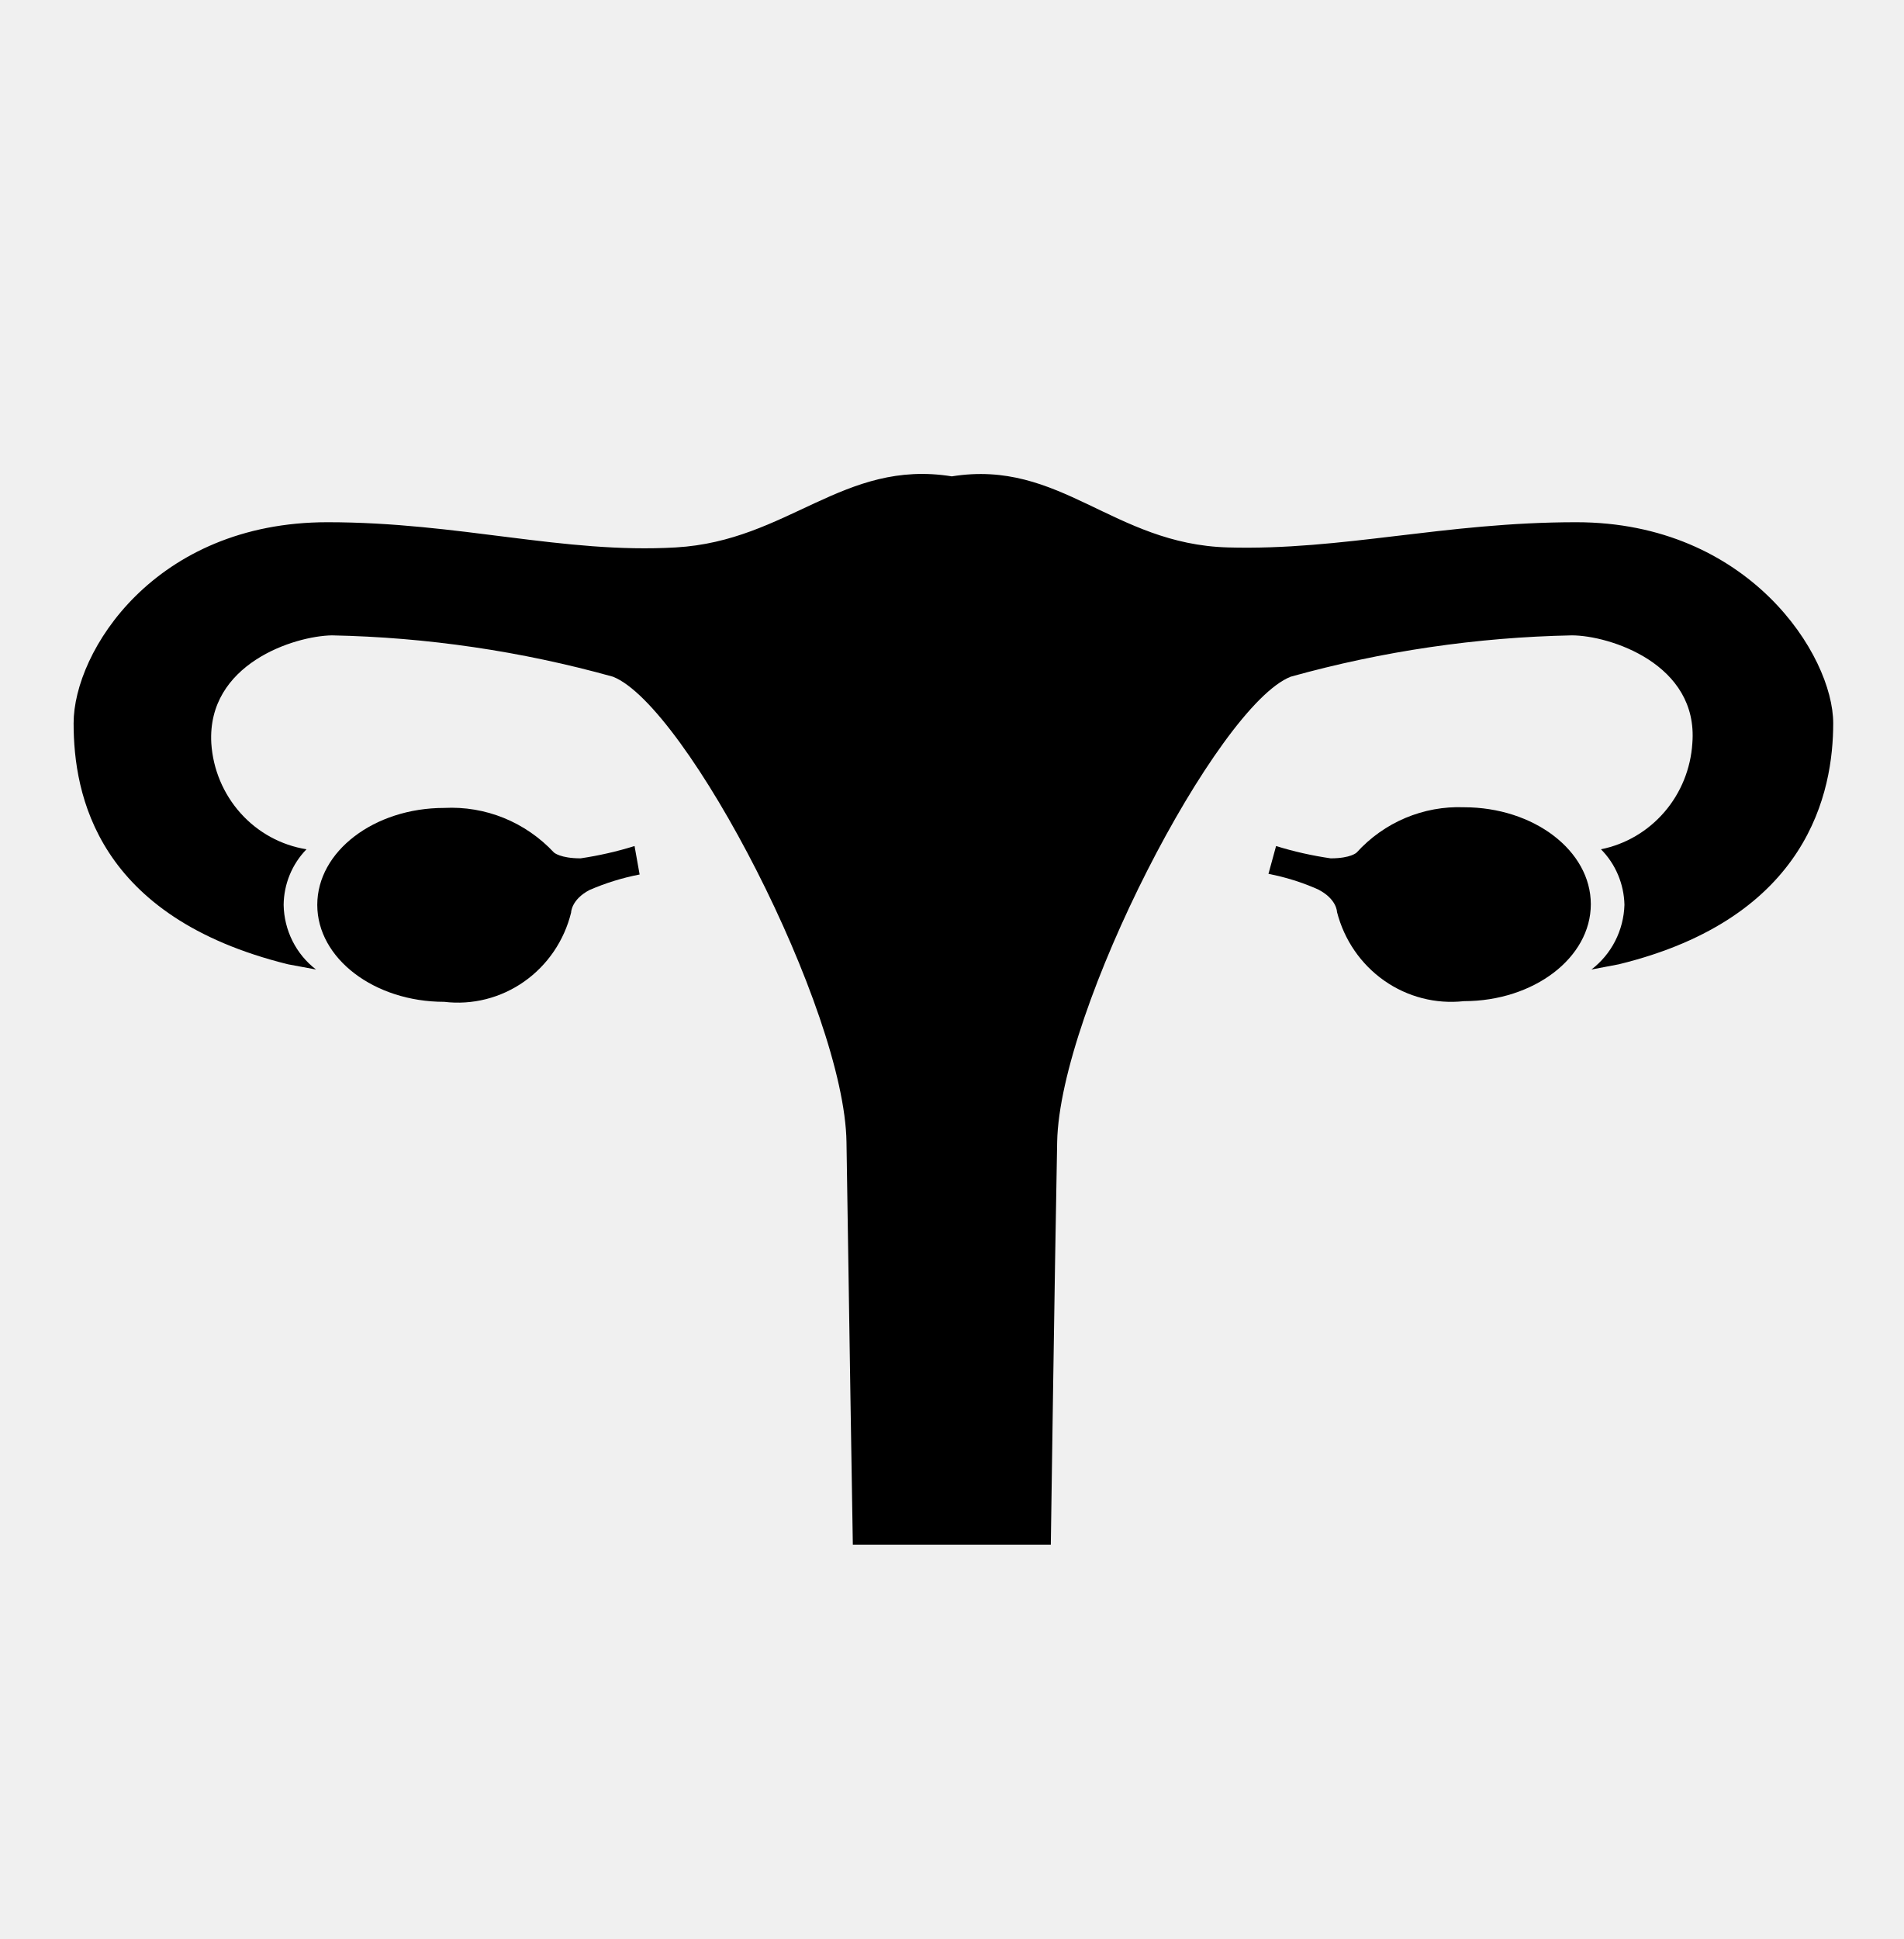
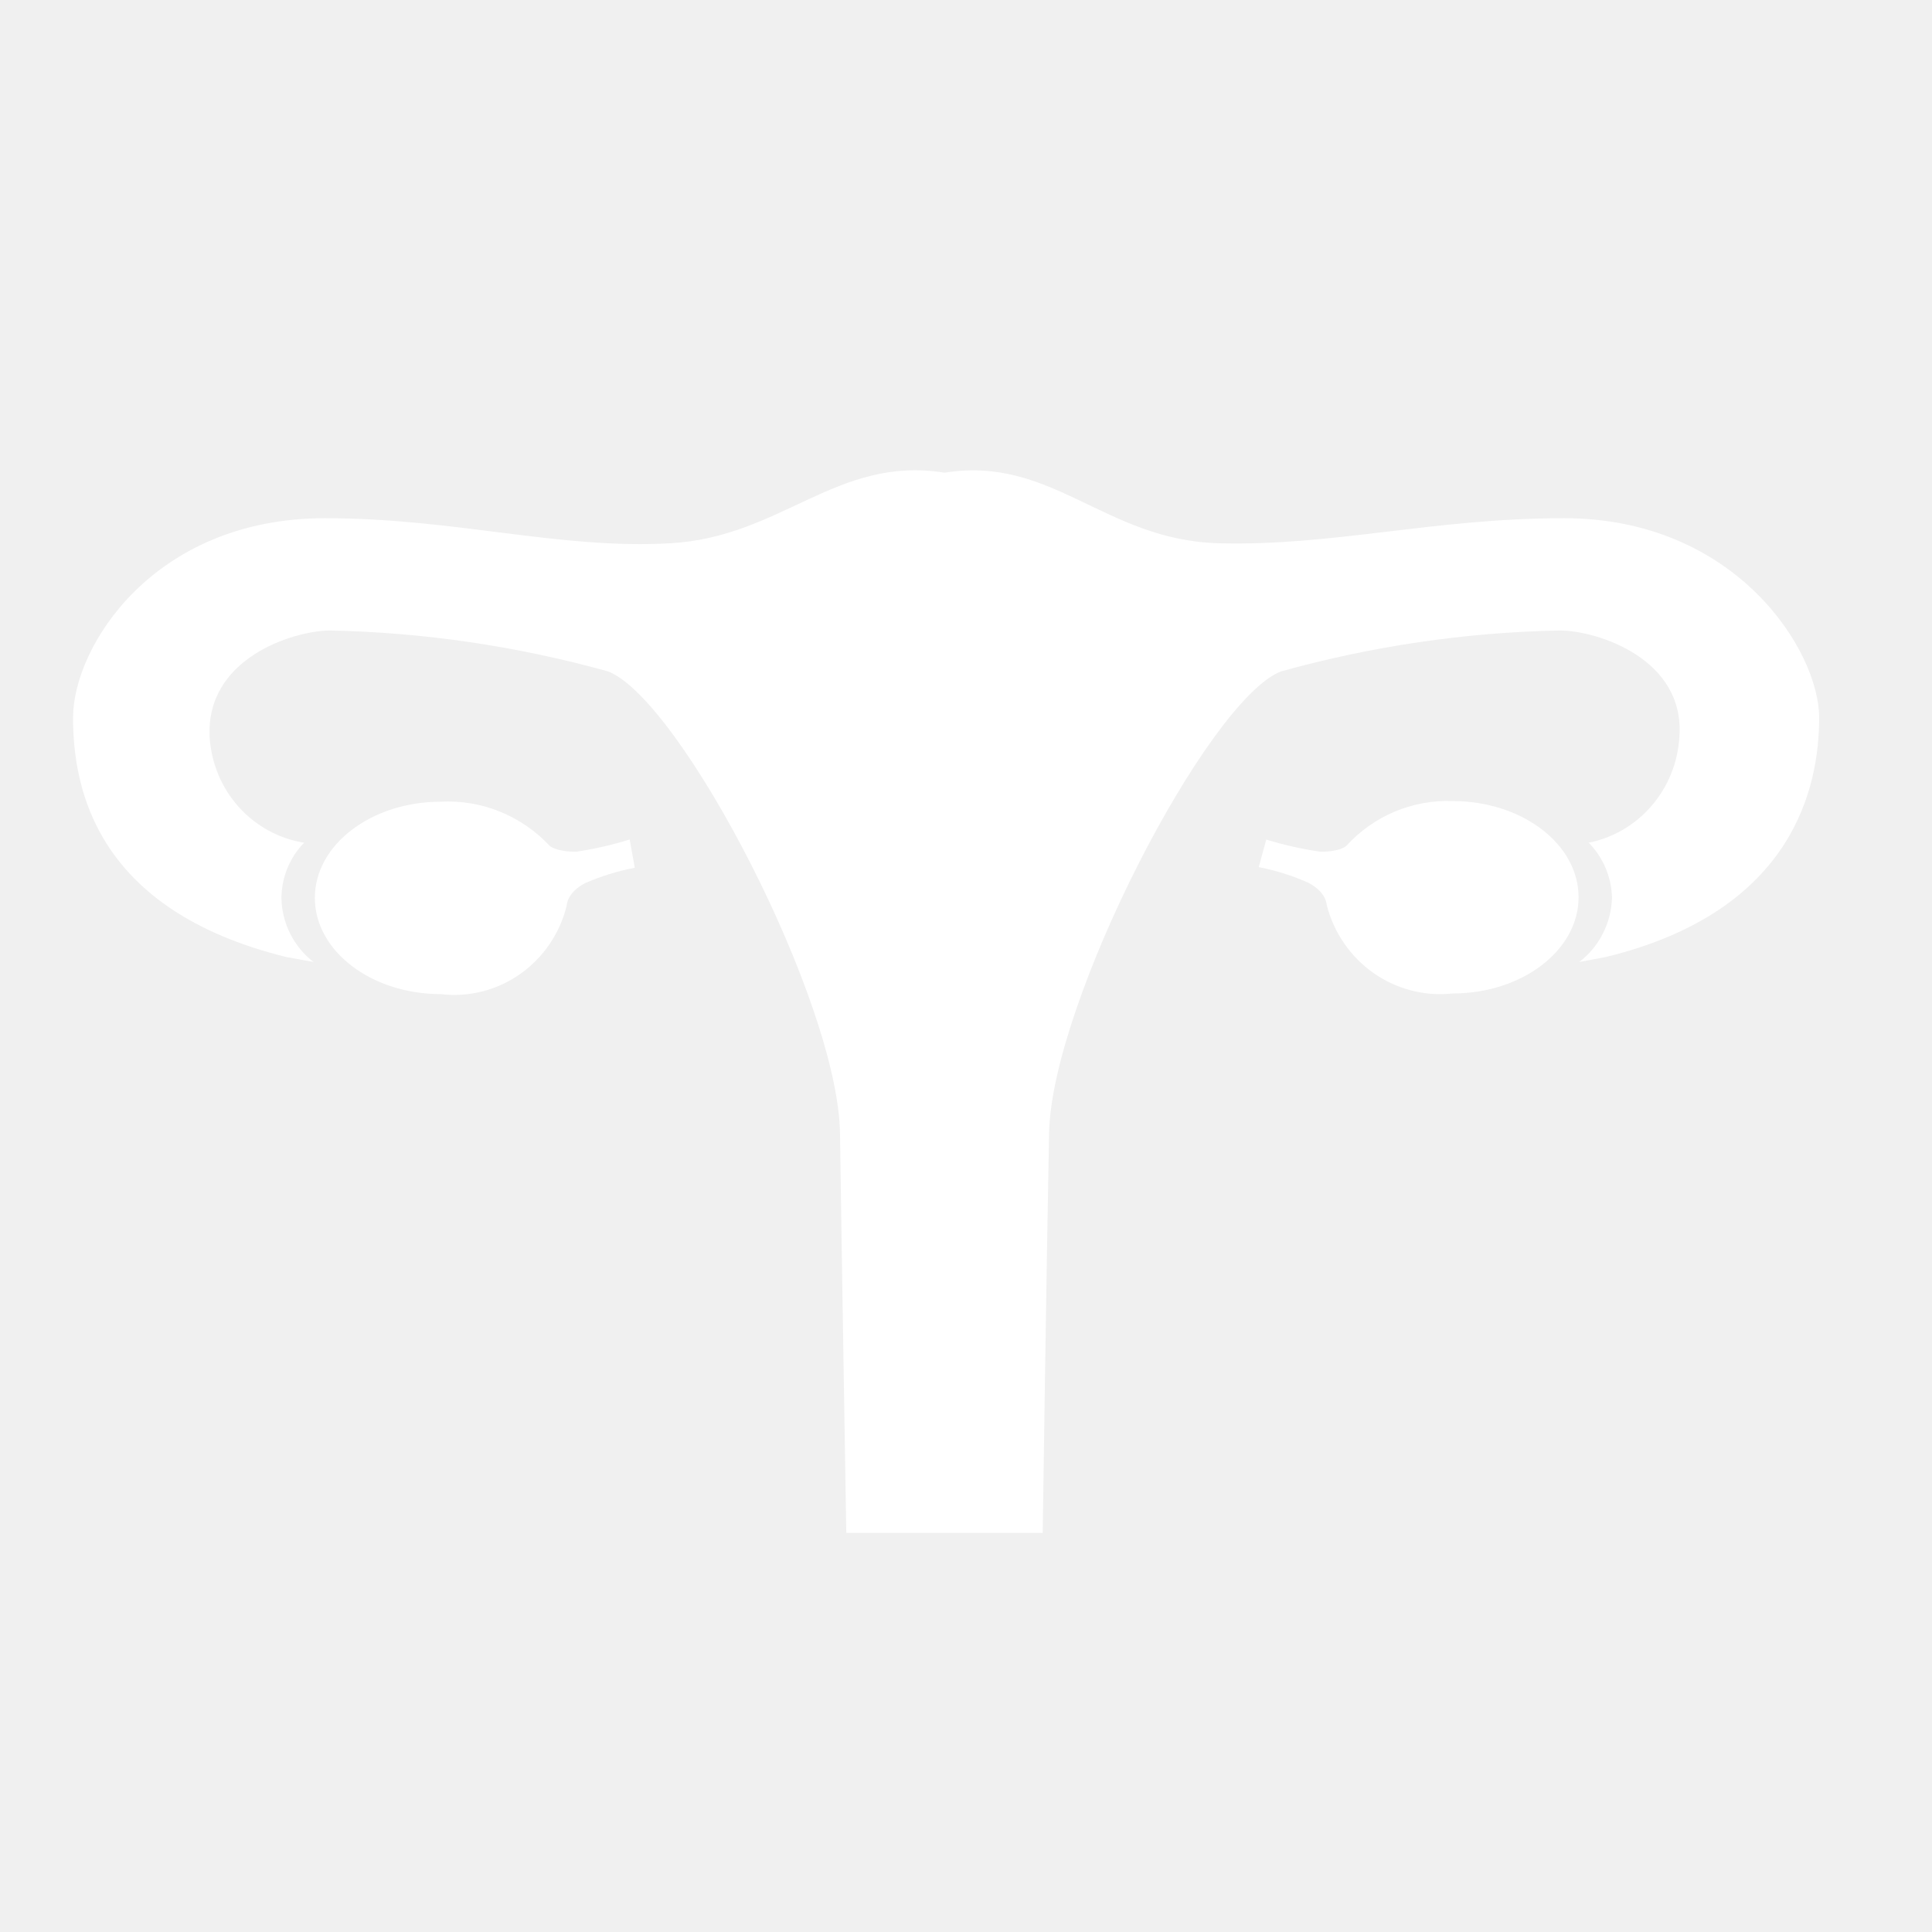
- <svg xmlns="http://www.w3.org/2000/svg" width="54" height="55" viewBox="0 0 54 55" fill="none">
-   <g clip-path="url(#clip0_1116_9737)">
-     <path d="M44.712 14.813C40.968 14.813 38.088 15.62 34.83 15.528C31.572 15.437 30.078 13.017 27 13.512C23.922 13.017 22.356 15.345 19.17 15.528C15.984 15.712 13.032 14.813 9.288 14.813C4.392 14.813 2.088 18.48 2.088 20.515C2.088 22.55 2.754 26.015 8.172 27.353L8.964 27.5C8.684 27.285 8.456 27.009 8.297 26.691C8.138 26.374 8.052 26.023 8.046 25.667C8.052 25.075 8.285 24.51 8.694 24.09C7.976 23.975 7.317 23.615 6.827 23.069C6.336 22.522 6.042 21.822 5.994 21.083C5.868 18.828 8.352 18.04 9.414 18.022C12.109 18.076 14.788 18.47 17.388 19.195C19.476 20.02 23.958 28.637 24.012 32.395C24.066 36.153 24.192 43.817 24.192 43.817H29.808C29.808 43.817 29.916 36.153 29.988 32.395C30.06 28.637 34.524 20.02 36.612 19.195C39.212 18.47 41.891 18.076 44.586 18.022C45.648 18.022 48.186 18.828 48.006 21.083C47.96 21.805 47.681 22.492 47.212 23.035C46.743 23.579 46.111 23.95 45.414 24.09C45.828 24.508 46.067 25.073 46.08 25.667C46.069 26.024 45.979 26.375 45.817 26.692C45.655 27.009 45.425 27.285 45.144 27.5L45.918 27.353C51.318 26.033 52.002 22.44 52.002 20.515C52.002 18.59 49.608 14.813 44.712 14.813Z" fill="currentColor" />
-     <path d="M18 23.998C17.499 24.154 16.988 24.27 16.47 24.347C15.894 24.347 15.714 24.182 15.714 24.182C15.315 23.755 14.83 23.421 14.293 23.202C13.755 22.984 13.178 22.887 12.6 22.917C10.62 22.917 9 24.145 9 25.667C9 27.188 10.62 28.417 12.6 28.417C13.399 28.513 14.206 28.309 14.868 27.843C15.531 27.377 16.004 26.682 16.2 25.887C16.2 25.887 16.2 25.52 16.722 25.245C17.179 25.047 17.656 24.899 18.144 24.805L18 23.998Z" fill="currentColor" />
-     <path d="M36.198 23.998C36.704 24.155 37.222 24.271 37.746 24.347C38.322 24.347 38.484 24.182 38.484 24.182C38.87 23.757 39.342 23.422 39.867 23.201C40.392 22.98 40.958 22.876 41.526 22.898C43.506 22.898 45.126 24.127 45.126 25.648C45.126 27.17 43.506 28.398 41.526 28.398C40.728 28.486 39.925 28.279 39.264 27.815C38.603 27.35 38.129 26.66 37.926 25.868C37.926 25.868 37.926 25.502 37.386 25.227C36.935 25.027 36.465 24.88 35.982 24.787L36.198 23.998Z" fill="currentColor" />
+ <svg xmlns="http://www.w3.org/2000/svg" width="27" height="27" viewBox="0 0 27 27" fill="none">
+   <g clip-path="url(#clip0_15358_52532)">
+     <path d="M21.859 7.242C20.029 7.242 18.62 7.636 17.028 7.592C15.435 7.547 14.704 6.364 13.2 6.606C11.695 6.364 10.929 7.502 9.372 7.592C7.814 7.681 6.371 7.242 4.541 7.242C2.147 7.242 1.021 9.035 1.021 10.03C1.021 11.024 1.346 12.718 3.995 13.373L4.382 13.444C4.245 13.34 4.134 13.204 4.056 13.049C3.978 12.894 3.936 12.723 3.933 12.548C3.936 12.259 4.05 11.982 4.25 11.777C3.899 11.721 3.577 11.545 3.337 11.278C3.097 11.011 2.954 10.669 2.93 10.307C2.869 9.205 4.083 8.82 4.602 8.811C5.92 8.837 7.229 9.03 8.501 9.384C9.521 9.788 11.713 14 11.739 15.838C11.765 17.675 11.827 21.422 11.827 21.422H14.572C14.572 21.422 14.625 17.675 14.661 15.838C14.696 14 16.878 9.788 17.899 9.384C19.17 9.03 20.48 8.837 21.797 8.811C22.317 8.811 23.557 9.205 23.469 10.307C23.447 10.66 23.31 10.996 23.081 11.262C22.852 11.528 22.543 11.709 22.202 11.777C22.405 11.982 22.521 12.258 22.528 12.548C22.522 12.723 22.479 12.894 22.399 13.049C22.32 13.205 22.207 13.34 22.07 13.444L22.448 13.373C25.088 12.727 25.423 10.971 25.423 10.03C25.423 9.088 24.253 7.242 21.859 7.242Z" fill="white" />
+     <path d="M8.8 11.732C8.556 11.808 8.306 11.865 8.052 11.903C7.771 11.903 7.683 11.822 7.683 11.822C7.488 11.613 7.251 11.45 6.988 11.343C6.725 11.236 6.443 11.189 6.16 11.204C5.192 11.204 4.4 11.804 4.4 12.548C4.4 13.292 5.192 13.893 6.16 13.893C6.551 13.94 6.945 13.84 7.269 13.612C7.593 13.384 7.825 13.044 7.92 12.656C7.92 12.656 7.92 12.476 8.176 12.342C8.399 12.245 8.632 12.173 8.871 12.127L8.8 11.732Z" fill="white" />
+     <path d="M17.696 11.733C17.944 11.809 18.197 11.866 18.453 11.903C18.735 11.903 18.814 11.822 18.814 11.822C19.003 11.615 19.233 11.451 19.49 11.343C19.747 11.235 20.024 11.184 20.301 11.195C21.269 11.195 22.061 11.795 22.061 12.539C22.061 13.283 21.269 13.884 20.301 13.884C19.911 13.927 19.519 13.825 19.195 13.598C18.872 13.371 18.64 13.034 18.541 12.647V12.647C18.541 12.647 18.541 12.467 18.277 12.333C18.057 12.236 17.827 12.164 17.591 12.118L17.696 11.733Z" fill="white" />
  </g>
  <defs>
-     <clipPath id="clip0_1116_9737">
-       <rect width="54" height="55" fill="currentColor" />
+     <clipPath id="clip0_15358_52532">
+       <rect width="26.4" height="26.889" fill="white" />
    </clipPath>
  </defs>
</svg>
